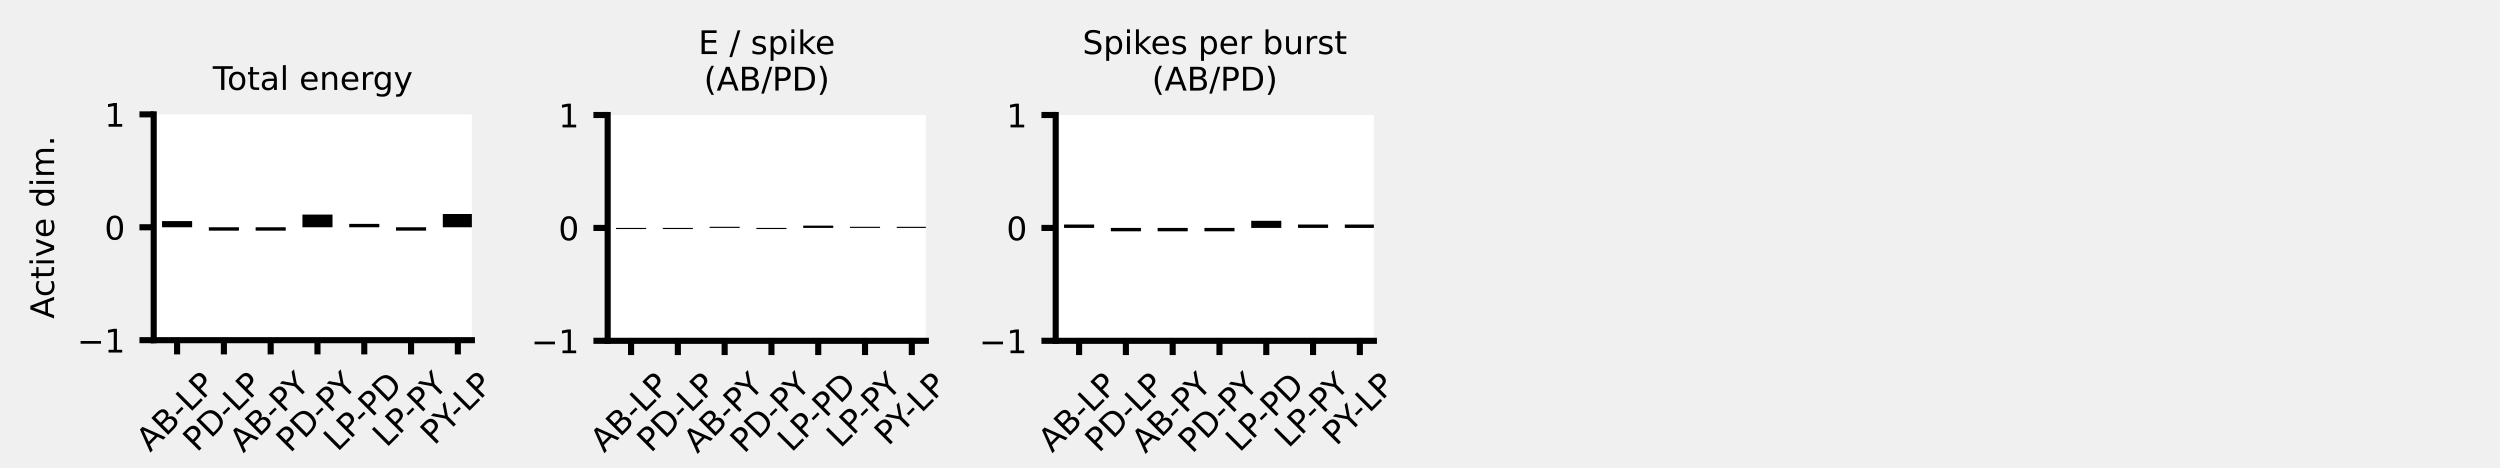
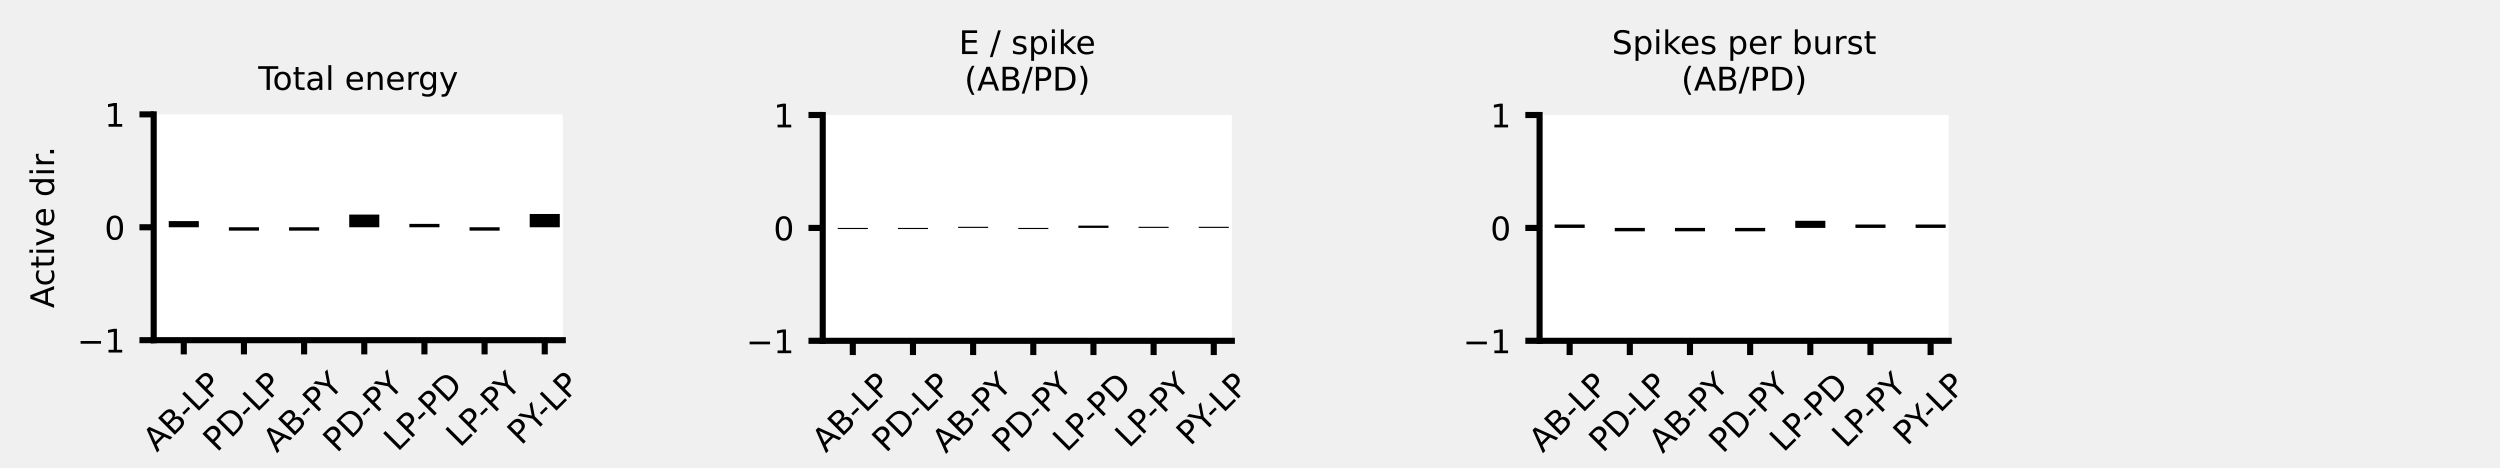
<svg xmlns="http://www.w3.org/2000/svg" xmlns:xlink="http://www.w3.org/1999/xlink" version="1.1" width="20.3cm" viewBox="0 0 20.3cm 3.8cm" height="3.8cm">
  <g>
    <g transform="translate(0.0, 11.0) scale(1) ">
      <g transform="translate(0, 0.0) scale(1) translate(0, 0) scale(1.25) ">
        <defs>
          <style type="text/css">*{stroke-linecap:butt;stroke-linejoin:round;}</style>
        </defs>
        <g id="figure_1">
          <g id="patch_1">
-             <path d="M 0 110.94  L 129.683 110.94  L 129.683 0  L 0 0  z " style="fill:none;" />
+             <path d="M 0 110.94  L 151.018 110.94  L 151.018 0  L 0 0  z " style="fill:none;" />
          </g>
          <g id="axes_1">
            <g id="patch_2">
-               <path d="M 37.736 74.719  L 115.856 74.719  L 115.856 19.279  L 37.736 19.279  z " style="fill:#ffffff;" />
+               <path d="M 37.736 74.719  L 138.176 74.719  L 138.176 19.279  L 37.736 19.279  z " style="fill:#ffffff;" />
            </g>
            <g id="patch_3">
-               <path clip-path="url(#pd930d3bd2e)" d="M 39.788 46.999  L 47.173 46.999  L 47.173 45.482  L 39.788 45.482  z " />
+               <path clip-path="url(#p03d9cb652b)" d="M 41.429 46.999  L 48.814 46.999  L 48.814 45.482  L 41.429 45.482  z " />
            </g>
            <g id="patch_4">
-               <path clip-path="url(#pd930d3bd2e)" d="M 51.276 46.999  L 58.661 46.999  L 58.661 47.83  L 51.276 47.83  z " />
+               <path clip-path="url(#p03d9cb652b)" d="M 56.199 46.999  L 63.585 46.999  L 63.585 47.83  L 56.199 47.83  z " />
            </g>
            <g id="patch_5">
-               <path clip-path="url(#pd930d3bd2e)" d="M 62.764 46.999  L 70.149 46.999  L 70.149 47.83  L 62.764 47.83  z " />
+               <path clip-path="url(#p03d9cb652b)" d="M 70.97 46.999  L 78.355 46.999  L 78.355 47.83  L 70.97 47.83  z " />
            </g>
            <g id="patch_6">
-               <path clip-path="url(#pd930d3bd2e)" d="M 74.252 46.999  L 81.638 46.999  L 81.638 43.884  L 74.252 43.884  z " />
+               <path clip-path="url(#p03d9cb652b)" d="M 85.741 46.999  L 93.126 46.999  L 93.126 43.884  L 85.741 43.884  z " />
            </g>
            <g id="patch_7">
-               <path clip-path="url(#pd930d3bd2e)" d="M 85.741 46.999  L 93.126 46.999  L 93.126 46.167  L 85.741 46.167  z " />
+               <path clip-path="url(#p03d9cb652b)" d="M 100.511 46.999  L 107.897 46.999  L 107.897 46.167  L 100.511 46.167  z " />
            </g>
            <g id="patch_8">
-               <path clip-path="url(#pd930d3bd2e)" d="M 97.229 46.999  L 104.614 46.999  L 104.614 47.83  L 97.229 47.83  z " />
+               <path clip-path="url(#p03d9cb652b)" d="M 115.282 46.999  L 122.667 46.999  L 122.667 47.83  L 115.282 47.83  z " />
            </g>
            <g id="patch_9">
-               <path clip-path="url(#pd930d3bd2e)" d="M 108.717 46.999  L 116.102 46.999  L 116.102 43.737  L 108.717 43.737  z " />
+               <path clip-path="url(#p03d9cb652b)" d="M 130.052 46.999  L 137.438 46.999  L 137.438 43.737  L 130.052 43.737  z " />
            </g>
            <g id="matplotlib.axis_1">
              <g id="xtick_1">
                <g id="line2d_1">
                  <defs>
-                     <path d="M 0 0  L 0 3.5  " id="meb354c613b" style="stroke:#000000;stroke-width:1.5;" />
-                   </defs>
-                   <g>
-                     <use style="stroke:#000000;stroke-width:1.5;" x="43.48" xlink:href="#meb354c613b" y="74.719" />
+                     <path d="M 0 0  L 0 3.5  " id="ma8021aab0b" style="stroke:#000000;stroke-width:1.5;" />
+                   </defs>
+                   <g>
+                     <use style="stroke:#000000;stroke-width:1.5;" x="45.122" xlink:href="#ma8021aab0b" y="74.719" />
                  </g>
                </g>
                <g id="text_1">
-                   <text style="font-family:DejaVu Sans;font-size:8px;font-stretch:normal;font-style:normal;font-weight:normal;" transform="translate(36.86406 102.3716)rotate(-45)">AB-LP</text>
+                   <text style="font-family:DejaVu Sans;font-size:8px;font-stretch:normal;font-style:normal;font-weight:normal;" transform="translate(38.50523 102.3716)rotate(-45)">AB-LP</text>
                </g>
              </g>
              <g id="xtick_2">
                <g id="line2d_2">
                  <g>
-                     <use style="stroke:#000000;stroke-width:1.5;" x="54.969" xlink:href="#meb354c613b" y="74.719" />
+                     <use style="stroke:#000000;stroke-width:1.5;" x="59.892" xlink:href="#ma8021aab0b" y="74.719" />
                  </g>
                </g>
                <g id="text_2">
-                   <text style="font-family:DejaVu Sans;font-size:8px;font-stretch:normal;font-style:normal;font-weight:normal;" transform="translate(48.34434 102.3875)rotate(-45)">PD-LP</text>
+                   <text style="font-family:DejaVu Sans;font-size:8px;font-stretch:normal;font-style:normal;font-weight:normal;" transform="translate(53.26787 102.3875)rotate(-45)">PD-LP</text>
                </g>
              </g>
              <g id="xtick_3">
                <g id="line2d_3">
                  <g>
-                     <use style="stroke:#000000;stroke-width:1.5;" x="66.457" xlink:href="#meb354c613b" y="74.719" />
+                     <use style="stroke:#000000;stroke-width:1.5;" x="74.663" xlink:href="#ma8021aab0b" y="74.719" />
                  </g>
                </g>
                <g id="text_3">
-                   <text style="font-family:DejaVu Sans;font-size:8px;font-stretch:normal;font-style:normal;font-weight:normal;" transform="translate(59.75258 102.5475)rotate(-45)">AB-PY</text>
+                   <text style="font-family:DejaVu Sans;font-size:8px;font-stretch:normal;font-style:normal;font-weight:normal;" transform="translate(67.95846 102.5475)rotate(-45)">AB-PY</text>
                </g>
              </g>
              <g id="xtick_4">
                <g id="line2d_4">
                  <g>
-                     <use style="stroke:#000000;stroke-width:1.5;" x="77.945" xlink:href="#meb354c613b" y="74.719" />
+                     <use style="stroke:#000000;stroke-width:1.5;" x="89.433" xlink:href="#ma8021aab0b" y="74.719" />
                  </g>
                </g>
                <g id="text_4">
-                   <text style="font-family:DejaVu Sans;font-size:8px;font-stretch:normal;font-style:normal;font-weight:normal;" transform="translate(71.23286 102.5634)rotate(-45)">PD-PY</text>
+                   <text style="font-family:DejaVu Sans;font-size:8px;font-stretch:normal;font-style:normal;font-weight:normal;" transform="translate(82.7211 102.5634)rotate(-45)">PD-PY</text>
                </g>
              </g>
              <g id="xtick_5">
                <g id="line2d_5">
                  <g>
-                     <use style="stroke:#000000;stroke-width:1.5;" x="89.433" xlink:href="#meb354c613b" y="74.719" />
+                     <use style="stroke:#000000;stroke-width:1.5;" x="104.204" xlink:href="#ma8021aab0b" y="74.719" />
                  </g>
                </g>
                <g id="text_5">
-                   <text style="font-family:DejaVu Sans;font-size:8px;font-stretch:normal;font-style:normal;font-weight:normal;" transform="translate(82.87268 102.2602)rotate(-45)">LP-PD</text>
+                   <text style="font-family:DejaVu Sans;font-size:8px;font-stretch:normal;font-style:normal;font-weight:normal;" transform="translate(97.64327 102.2602)rotate(-45)">LP-PD</text>
                </g>
              </g>
              <g id="xtick_6">
                <g id="line2d_6">
                  <g>
-                     <use style="stroke:#000000;stroke-width:1.5;" x="100.922" xlink:href="#meb354c613b" y="74.719" />
+                     <use style="stroke:#000000;stroke-width:1.5;" x="118.974" xlink:href="#ma8021aab0b" y="74.719" />
                  </g>
                </g>
                <g id="text_6">
-                   <text style="font-family:DejaVu Sans;font-size:8px;font-stretch:normal;font-style:normal;font-weight:normal;" transform="translate(94.8749 101.2322)rotate(-45)">LP-PY</text>
+                   <text style="font-family:DejaVu Sans;font-size:8px;font-stretch:normal;font-style:normal;font-weight:normal;" transform="translate(112.9278 101.2322)rotate(-45)">LP-PY</text>
                </g>
              </g>
              <g id="xtick_7">
                <g id="line2d_7">
                  <g>
-                     <use style="stroke:#000000;stroke-width:1.5;" x="112.41" xlink:href="#meb354c613b" y="74.719" />
+                     <use style="stroke:#000000;stroke-width:1.5;" x="133.745" xlink:href="#ma8021aab0b" y="74.719" />
                  </g>
                </g>
                <g id="text_7">
-                   <text style="font-family:DejaVu Sans;font-size:8px;font-stretch:normal;font-style:normal;font-weight:normal;" transform="translate(106.6354 100.6878)rotate(-45)">PY-LP</text>
+                   <text style="font-family:DejaVu Sans;font-size:8px;font-stretch:normal;font-style:normal;font-weight:normal;" transform="translate(127.9707 100.6878)rotate(-45)">PY-LP</text>
                </g>
              </g>
            </g>
            <g id="matplotlib.axis_2">
              <g id="ytick_1">
                <g id="line2d_8">
                  <defs>
-                     <path d="M 0 0  L -3.5 0  " id="mdab3bace6e" style="stroke:#000000;stroke-width:1.5;" />
-                   </defs>
-                   <g>
-                     <use style="stroke:#000000;stroke-width:1.5;" x="37.736" xlink:href="#mdab3bace6e" y="74.719" />
+                     <path d="M 0 0  L -3.5 0  " id="m77ddf87cb5" style="stroke:#000000;stroke-width:1.5;" />
+                   </defs>
+                   <g>
+                     <use style="stroke:#000000;stroke-width:1.5;" x="37.736" xlink:href="#m77ddf87cb5" y="74.719" />
                  </g>
                </g>
                <g id="text_8">
                  <text style="font-family:DejaVu Sans;font-size:8px;font-stretch:normal;font-style:normal;font-weight:normal;text-anchor:end;" transform="rotate(-0, 30.73625, 77.75813)" x="30.736" y="77.758">−1</text>
                </g>
              </g>
              <g id="ytick_2">
                <g id="line2d_9">
                  <g>
-                     <use style="stroke:#000000;stroke-width:1.5;" x="37.736" xlink:href="#mdab3bace6e" y="46.999" />
+                     <use style="stroke:#000000;stroke-width:1.5;" x="37.736" xlink:href="#m77ddf87cb5" y="46.999" />
                  </g>
                </g>
                <g id="text_9">
                  <text style="font-family:DejaVu Sans;font-size:8px;font-stretch:normal;font-style:normal;font-weight:normal;text-anchor:end;" transform="rotate(-0, 30.73625, 50.03813)" x="30.736" y="50.038">0</text>
                </g>
              </g>
              <g id="ytick_3">
                <g id="line2d_10">
                  <g>
-                     <use style="stroke:#000000;stroke-width:1.5;" x="37.736" xlink:href="#mdab3bace6e" y="19.279" />
+                     <use style="stroke:#000000;stroke-width:1.5;" x="37.736" xlink:href="#m77ddf87cb5" y="19.279" />
                  </g>
                </g>
                <g id="text_10">
                  <text style="font-family:DejaVu Sans;font-size:8px;font-stretch:normal;font-style:normal;font-weight:normal;text-anchor:end;" transform="rotate(-0, 30.73625, 22.31812)" x="30.736" y="22.318">1</text>
                </g>
              </g>
              <g id="text_11">
-                 <text style="font-family:DejaVu Sans;font-size:8px;font-stretch:normal;font-style:normal;font-weight:normal;text-anchor:middle;" transform="rotate(-90, 13.27875, 46.99875)" x="13.279" y="46.999">Active dim.</text>
+                 <text style="font-family:DejaVu Sans;font-size:8px;font-stretch:normal;font-style:normal;font-weight:normal;text-anchor:middle;" transform="rotate(-90, 13.27875, 46.99875)" x="13.279" y="46.999">Active dir.</text>
              </g>
            </g>
            <g id="patch_10">
              <path d="M 37.736 74.719  L 37.736 19.279  " style="fill:none;stroke:#000000;stroke-linecap:square;stroke-linejoin:miter;stroke-width:1.5;" />
            </g>
            <g id="patch_11">
-               <path d="M 37.736 74.719  L 115.856 74.719  " style="fill:none;stroke:#000000;stroke-linecap:square;stroke-linejoin:miter;stroke-width:1.5;" />
+               <path d="M 37.736 74.719  L 138.176 74.719  " style="fill:none;stroke:#000000;stroke-linecap:square;stroke-linejoin:miter;stroke-width:1.5;" />
            </g>
            <g id="text_12">
-               <text style="font-family:DejaVu Sans;font-size:8px;font-stretch:normal;font-style:normal;font-weight:normal;text-anchor:middle;" transform="rotate(-0, 76.79625, 13.27875)" x="76.796" y="13.279">Total energy</text>
+               <text style="font-family:DejaVu Sans;font-size:8px;font-stretch:normal;font-style:normal;font-weight:normal;text-anchor:middle;" transform="rotate(-0, 87.95625, 13.27875)" x="87.956" y="13.279">Total energy</text>
            </g>
          </g>
        </g>
        <defs>
-           <clipPath id="pd930d3bd2e">
-             <rect height="55.44" width="78.12" x="37.736" y="19.279" />
+           <clipPath id="p03d9cb652b">
+             <rect height="55.44" width="100.44" x="37.736" y="19.279" />
          </clipPath>
        </defs>
      </g>
    </g>
-     <g transform="translate(154.0, 0.0) scale(1) ">
+     <g transform="translate(220.0, 0.0) scale(1) ">
      <g transform="translate(0, 0.0) scale(1) translate(0, 0) scale(1.25) ">
        <defs>
          <style type="text/css">*{stroke-linecap:butt;stroke-linejoin:round;}</style>
        </defs>
        <g id="figure_1">
          <g id="patch_1">
-             <path d="M 0 119.898  L 117.94 119.898  L 117.94 0  L 0 0  z " style="fill:none;" />
+             <path d="M -0 119.898  L 139.275 119.898  L 139.275 0  L -0 0  z " style="fill:none;" />
          </g>
          <g id="axes_1">
            <g id="patch_2">
-               <path d="M 25.994 83.677  L 104.114 83.677  L 104.114 28.237  L 25.994 28.237  z " style="fill:#ffffff;" />
+               <path d="M 25.994 83.677  L 126.434 83.677  L 126.434 28.237  L 25.994 28.237  z " style="fill:#ffffff;" />
            </g>
            <g id="patch_3">
-               <path clip-path="url(#pcb205d63ca)" d="M 28.045 55.957  L 35.431 55.957  L 35.431 56.234  L 28.045 56.234  z " />
+               <path clip-path="url(#pa185381e35)" d="M 29.686 55.957  L 37.072 55.957  L 37.072 56.234  L 29.686 56.234  z " />
            </g>
            <g id="patch_4">
-               <path clip-path="url(#pcb205d63ca)" d="M 39.533 55.957  L 46.919 55.957  L 46.919 56.234  L 39.533 56.234  z " />
+               <path clip-path="url(#pa185381e35)" d="M 44.457 55.957  L 51.842 55.957  L 51.842 56.234  L 44.457 56.234  z " />
            </g>
            <g id="patch_5">
-               <path clip-path="url(#pcb205d63ca)" d="M 51.022 55.957  L 58.407 55.957  L 58.407 55.68  L 51.022 55.68  z " />
+               <path clip-path="url(#pa185381e35)" d="M 59.228 55.957  L 66.613 55.957  L 66.613 55.68  L 59.228 55.68  z " />
            </g>
            <g id="patch_6">
-               <path clip-path="url(#pcb205d63ca)" d="M 62.51 55.957  L 69.895 55.957  L 69.895 56.234  L 62.51 56.234  z " />
+               <path clip-path="url(#pa185381e35)" d="M 73.998 55.957  L 81.383 55.957  L 81.383 56.234  L 73.998 56.234  z " />
            </g>
            <g id="patch_7">
-               <path clip-path="url(#pcb205d63ca)" d="M 73.998 55.957  L 81.383 55.957  L 81.383 55.394  L 73.998 55.394  z " />
+               <path clip-path="url(#pa185381e35)" d="M 88.769 55.957  L 96.154 55.957  L 96.154 55.394  L 88.769 55.394  z " />
            </g>
            <g id="patch_8">
-               <path clip-path="url(#pcb205d63ca)" d="M 85.486 55.957  L 92.872 55.957  L 92.872 55.68  L 85.486 55.68  z " />
+               <path clip-path="url(#pa185381e35)" d="M 103.539 55.957  L 110.925 55.957  L 110.925 55.68  L 103.539 55.68  z " />
            </g>
            <g id="patch_9">
-               <path clip-path="url(#pcb205d63ca)" d="M 96.975 55.957  L 104.36 55.957  L 104.36 55.68  L 96.975 55.68  z " />
+               <path clip-path="url(#pa185381e35)" d="M 118.31 55.957  L 125.695 55.957  L 125.695 55.68  L 118.31 55.68  z " />
            </g>
            <g id="matplotlib.axis_1">
              <g id="xtick_1">
                <g id="line2d_1">
                  <defs>
-                     <path d="M 0 0  L 0 3.5  " id="m4c61204e8b" style="stroke:#000000;stroke-width:1.5;" />
-                   </defs>
-                   <g>
-                     <use style="stroke:#000000;stroke-width:1.5;" x="31.738" xlink:href="#m4c61204e8b" y="83.677" />
+                     <path d="M 0 0  L 0 3.5  " id="m9b413115a3" style="stroke:#000000;stroke-width:1.5;" />
+                   </defs>
+                   <g>
+                     <use style="stroke:#000000;stroke-width:1.5;" x="33.379" xlink:href="#m9b413115a3" y="83.677" />
                  </g>
                </g>
                <g id="text_1">
-                   <text style="font-family:DejaVu Sans;font-size:8px;font-stretch:normal;font-style:normal;font-weight:normal;" transform="translate(25.12156 111.3298)rotate(-45)">AB-LP</text>
+                   <text style="font-family:DejaVu Sans;font-size:8px;font-stretch:normal;font-style:normal;font-weight:normal;" transform="translate(26.76273 111.3298)rotate(-45)">AB-LP</text>
                </g>
              </g>
              <g id="xtick_2">
                <g id="line2d_2">
                  <g>
-                     <use style="stroke:#000000;stroke-width:1.5;" x="43.226" xlink:href="#m4c61204e8b" y="83.677" />
+                     <use style="stroke:#000000;stroke-width:1.5;" x="48.15" xlink:href="#m9b413115a3" y="83.677" />
                  </g>
                </g>
                <g id="text_2">
-                   <text style="font-family:DejaVu Sans;font-size:8px;font-stretch:normal;font-style:normal;font-weight:normal;" transform="translate(36.60184 111.3457)rotate(-45)">PD-LP</text>
+                   <text style="font-family:DejaVu Sans;font-size:8px;font-stretch:normal;font-style:normal;font-weight:normal;" transform="translate(41.52537 111.3457)rotate(-45)">PD-LP</text>
                </g>
              </g>
              <g id="xtick_3">
                <g id="line2d_3">
                  <g>
-                     <use style="stroke:#000000;stroke-width:1.5;" x="54.714" xlink:href="#m4c61204e8b" y="83.677" />
+                     <use style="stroke:#000000;stroke-width:1.5;" x="62.92" xlink:href="#m9b413115a3" y="83.677" />
                  </g>
                </g>
                <g id="text_3">
-                   <text style="font-family:DejaVu Sans;font-size:8px;font-stretch:normal;font-style:normal;font-weight:normal;" transform="translate(48.01008 111.5057)rotate(-45)">AB-PY</text>
+                   <text style="font-family:DejaVu Sans;font-size:8px;font-stretch:normal;font-style:normal;font-weight:normal;" transform="translate(56.21596 111.5057)rotate(-45)">AB-PY</text>
                </g>
              </g>
              <g id="xtick_4">
                <g id="line2d_4">
                  <g>
-                     <use style="stroke:#000000;stroke-width:1.5;" x="66.203" xlink:href="#m4c61204e8b" y="83.677" />
+                     <use style="stroke:#000000;stroke-width:1.5;" x="77.691" xlink:href="#m9b413115a3" y="83.677" />
                  </g>
                </g>
                <g id="text_4">
-                   <text style="font-family:DejaVu Sans;font-size:8px;font-stretch:normal;font-style:normal;font-weight:normal;" transform="translate(59.49036 111.5216)rotate(-45)">PD-PY</text>
+                   <text style="font-family:DejaVu Sans;font-size:8px;font-stretch:normal;font-style:normal;font-weight:normal;" transform="translate(70.9786 111.5216)rotate(-45)">PD-PY</text>
                </g>
              </g>
              <g id="xtick_5">
                <g id="line2d_5">
                  <g>
-                     <use style="stroke:#000000;stroke-width:1.5;" x="77.691" xlink:href="#m4c61204e8b" y="83.677" />
+                     <use style="stroke:#000000;stroke-width:1.5;" x="92.461" xlink:href="#m9b413115a3" y="83.677" />
                  </g>
                </g>
                <g id="text_5">
-                   <text style="font-family:DejaVu Sans;font-size:8px;font-stretch:normal;font-style:normal;font-weight:normal;" transform="translate(71.13018 111.2185)rotate(-45)">LP-PD</text>
+                   <text style="font-family:DejaVu Sans;font-size:8px;font-stretch:normal;font-style:normal;font-weight:normal;" transform="translate(85.90077 111.2185)rotate(-45)">LP-PD</text>
                </g>
              </g>
              <g id="xtick_6">
                <g id="line2d_6">
                  <g>
-                     <use style="stroke:#000000;stroke-width:1.5;" x="89.179" xlink:href="#m4c61204e8b" y="83.677" />
+                     <use style="stroke:#000000;stroke-width:1.5;" x="107.232" xlink:href="#m9b413115a3" y="83.677" />
                  </g>
                </g>
                <g id="text_6">
-                   <text style="font-family:DejaVu Sans;font-size:8px;font-stretch:normal;font-style:normal;font-weight:normal;" transform="translate(83.1324 110.1905)rotate(-45)">LP-PY</text>
+                   <text style="font-family:DejaVu Sans;font-size:8px;font-stretch:normal;font-style:normal;font-weight:normal;" transform="translate(101.1853 110.1905)rotate(-45)">LP-PY</text>
                </g>
              </g>
              <g id="xtick_7">
                <g id="line2d_7">
                  <g>
-                     <use style="stroke:#000000;stroke-width:1.5;" x="100.667" xlink:href="#m4c61204e8b" y="83.677" />
+                     <use style="stroke:#000000;stroke-width:1.5;" x="122.003" xlink:href="#m9b413115a3" y="83.677" />
                  </g>
                </g>
                <g id="text_7">
-                   <text style="font-family:DejaVu Sans;font-size:8px;font-stretch:normal;font-style:normal;font-weight:normal;" transform="translate(94.89287 109.646)rotate(-45)">PY-LP</text>
+                   <text style="font-family:DejaVu Sans;font-size:8px;font-stretch:normal;font-style:normal;font-weight:normal;" transform="translate(116.2282 109.646)rotate(-45)">PY-LP</text>
                </g>
              </g>
            </g>
            <g id="matplotlib.axis_2">
              <g id="ytick_1">
                <g id="line2d_8">
                  <defs>
-                     <path d="M 0 0  L -3.5 0  " id="m258a7361ee" style="stroke:#000000;stroke-width:1.5;" />
-                   </defs>
-                   <g>
-                     <use style="stroke:#000000;stroke-width:1.5;" x="25.994" xlink:href="#m258a7361ee" y="83.677" />
+                     <path d="M 0 0  L -3.5 0  " id="m7b684dbbbe" style="stroke:#000000;stroke-width:1.5;" />
+                   </defs>
+                   <g>
+                     <use style="stroke:#000000;stroke-width:1.5;" x="25.994" xlink:href="#m7b684dbbbe" y="83.677" />
                  </g>
                </g>
                <g id="text_8">
                  <text style="font-family:DejaVu Sans;font-size:8px;font-stretch:normal;font-style:normal;font-weight:normal;text-anchor:end;" transform="rotate(-0, 18.99375, 86.71637)" x="18.994" y="86.716">−1</text>
                </g>
              </g>
              <g id="ytick_2">
                <g id="line2d_9">
                  <g>
-                     <use style="stroke:#000000;stroke-width:1.5;" x="25.994" xlink:href="#m258a7361ee" y="55.957" />
+                     <use style="stroke:#000000;stroke-width:1.5;" x="25.994" xlink:href="#m7b684dbbbe" y="55.957" />
                  </g>
                </g>
                <g id="text_9">
                  <text style="font-family:DejaVu Sans;font-size:8px;font-stretch:normal;font-style:normal;font-weight:normal;text-anchor:end;" transform="rotate(-0, 18.99375, 58.99638)" x="18.994" y="58.996">0</text>
                </g>
              </g>
              <g id="ytick_3">
                <g id="line2d_10">
                  <g>
-                     <use style="stroke:#000000;stroke-width:1.5;" x="25.994" xlink:href="#m258a7361ee" y="28.237" />
+                     <use style="stroke:#000000;stroke-width:1.5;" x="25.994" xlink:href="#m7b684dbbbe" y="28.237" />
                  </g>
                </g>
                <g id="text_10">
                  <text style="font-family:DejaVu Sans;font-size:8px;font-stretch:normal;font-style:normal;font-weight:normal;text-anchor:end;" transform="rotate(-0, 18.99375, 31.27638)" x="18.994" y="31.276">1</text>
                </g>
              </g>
            </g>
            <g id="patch_10">
              <path d="M 25.994 83.677  L 25.994 28.237  " style="fill:none;stroke:#000000;stroke-linecap:square;stroke-linejoin:miter;stroke-width:1.5;" />
            </g>
            <g id="patch_11">
-               <path d="M 25.994 83.677  L 104.114 83.677  " style="fill:none;stroke:#000000;stroke-linecap:square;stroke-linejoin:miter;stroke-width:1.5;" />
+               <path d="M 25.994 83.677  L 126.434 83.677  " style="fill:none;stroke:#000000;stroke-linecap:square;stroke-linejoin:miter;stroke-width:1.5;" />
            </g>
            <g id="text_11">
-               <text style="font-family:DejaVu Sans;font-size:8px;font-stretch:normal;font-style:normal;font-weight:normal;" transform="translate(48.26937 13.27875)">E / spike</text>
-               <text style="font-family:DejaVu Sans;font-size:8px;font-stretch:normal;font-style:normal;font-weight:normal;" transform="translate(49.6125 22.237)">(AB/PD)</text>
+               <text style="font-family:DejaVu Sans;font-size:8px;font-stretch:normal;font-style:normal;font-weight:normal;" transform="translate(59.42938 13.27875)">E / spike</text>
+               <text style="font-family:DejaVu Sans;font-size:8px;font-stretch:normal;font-style:normal;font-weight:normal;" transform="translate(60.7725 22.237)">(AB/PD)</text>
            </g>
          </g>
        </g>
        <defs>
-           <clipPath id="pcb205d63ca">
-             <rect height="55.44" width="78.12" x="25.994" y="28.237" />
+           <clipPath id="pa185381e35">
+             <rect height="55.44" width="100.44" x="25.994" y="28.237" />
          </clipPath>
        </defs>
      </g>
    </g>
-     <g transform="translate(291.5, 0.0) scale(1) ">
+     <g transform="translate(440.0, 0.0) scale(1) ">
      <g transform="translate(0, 0.0) scale(1) translate(0, 0) scale(1.25) ">
        <defs>
          <style type="text/css">*{stroke-linecap:butt;stroke-linejoin:round;}</style>
        </defs>
        <g id="figure_1">
          <g id="patch_1">
-             <path d="M 0 119.898  L 117.94 119.898  L 117.94 0  L 0 0  z " style="fill:none;" />
+             <path d="M -0 119.898  L 139.275 119.898  L 139.275 0  L -0 0  z " style="fill:none;" />
          </g>
          <g id="axes_1">
            <g id="patch_2">
-               <path d="M 25.994 83.677  L 104.114 83.677  L 104.114 28.237  L 25.994 28.237  z " style="fill:#ffffff;" />
+               <path d="M 25.994 83.677  L 126.434 83.677  L 126.434 28.237  L 25.994 28.237  z " style="fill:#ffffff;" />
            </g>
            <g id="patch_3">
-               <path clip-path="url(#p0d62eec99d)" d="M 28.045 55.957  L 35.431 55.957  L 35.431 55.125  L 28.045 55.125  z " />
+               <path clip-path="url(#p2d36d70969)" d="M 29.686 55.957  L 37.072 55.957  L 37.072 55.125  L 29.686 55.125  z " />
            </g>
            <g id="patch_4">
-               <path clip-path="url(#p0d62eec99d)" d="M 39.533 55.957  L 46.919 55.957  L 46.919 56.789  L 39.533 56.789  z " />
+               <path clip-path="url(#p2d36d70969)" d="M 44.457 55.957  L 51.842 55.957  L 51.842 56.789  L 44.457 56.789  z " />
            </g>
            <g id="patch_5">
-               <path clip-path="url(#p0d62eec99d)" d="M 51.022 55.957  L 58.407 55.957  L 58.407 56.789  L 51.022 56.789  z " />
+               <path clip-path="url(#p2d36d70969)" d="M 59.228 55.957  L 66.613 55.957  L 66.613 56.789  L 59.228 56.789  z " />
            </g>
            <g id="patch_6">
-               <path clip-path="url(#p0d62eec99d)" d="M 62.51 55.957  L 69.895 55.957  L 69.895 56.789  L 62.51 56.789  z " />
+               <path clip-path="url(#p2d36d70969)" d="M 73.998 55.957  L 81.383 55.957  L 81.383 56.789  L 73.998 56.789  z " />
            </g>
            <g id="patch_7">
-               <path clip-path="url(#p0d62eec99d)" d="M 73.998 55.957  L 81.383 55.957  L 81.383 54.211  L 73.998 54.211  z " />
+               <path clip-path="url(#p2d36d70969)" d="M 88.769 55.957  L 96.154 55.957  L 96.154 54.211  L 88.769 54.211  z " />
            </g>
            <g id="patch_8">
-               <path clip-path="url(#p0d62eec99d)" d="M 85.486 55.957  L 92.872 55.957  L 92.872 55.125  L 85.486 55.125  z " />
+               <path clip-path="url(#p2d36d70969)" d="M 103.539 55.957  L 110.925 55.957  L 110.925 55.125  L 103.539 55.125  z " />
            </g>
            <g id="patch_9">
-               <path clip-path="url(#p0d62eec99d)" d="M 96.975 55.957  L 104.36 55.957  L 104.36 55.125  L 96.975 55.125  z " />
+               <path clip-path="url(#p2d36d70969)" d="M 118.31 55.957  L 125.695 55.957  L 125.695 55.125  L 118.31 55.125  z " />
            </g>
            <g id="matplotlib.axis_1">
              <g id="xtick_1">
                <g id="line2d_1">
                  <defs>
-                     <path d="M 0 0  L 0 3.5  " id="mf342bd307e" style="stroke:#000000;stroke-width:1.5;" />
-                   </defs>
-                   <g>
-                     <use style="stroke:#000000;stroke-width:1.5;" x="31.738" xlink:href="#mf342bd307e" y="83.677" />
+                     <path d="M 0 0  L 0 3.5  " id="m131df5032c" style="stroke:#000000;stroke-width:1.5;" />
+                   </defs>
+                   <g>
+                     <use style="stroke:#000000;stroke-width:1.5;" x="33.379" xlink:href="#m131df5032c" y="83.677" />
                  </g>
                </g>
                <g id="text_1">
-                   <text style="font-family:DejaVu Sans;font-size:8px;font-stretch:normal;font-style:normal;font-weight:normal;" transform="translate(25.12156 111.3298)rotate(-45)">AB-LP</text>
+                   <text style="font-family:DejaVu Sans;font-size:8px;font-stretch:normal;font-style:normal;font-weight:normal;" transform="translate(26.76273 111.3298)rotate(-45)">AB-LP</text>
                </g>
              </g>
              <g id="xtick_2">
                <g id="line2d_2">
                  <g>
-                     <use style="stroke:#000000;stroke-width:1.5;" x="43.226" xlink:href="#mf342bd307e" y="83.677" />
+                     <use style="stroke:#000000;stroke-width:1.5;" x="48.15" xlink:href="#m131df5032c" y="83.677" />
                  </g>
                </g>
                <g id="text_2">
-                   <text style="font-family:DejaVu Sans;font-size:8px;font-stretch:normal;font-style:normal;font-weight:normal;" transform="translate(36.60184 111.3457)rotate(-45)">PD-LP</text>
+                   <text style="font-family:DejaVu Sans;font-size:8px;font-stretch:normal;font-style:normal;font-weight:normal;" transform="translate(41.52537 111.3457)rotate(-45)">PD-LP</text>
                </g>
              </g>
              <g id="xtick_3">
                <g id="line2d_3">
                  <g>
-                     <use style="stroke:#000000;stroke-width:1.5;" x="54.714" xlink:href="#mf342bd307e" y="83.677" />
+                     <use style="stroke:#000000;stroke-width:1.5;" x="62.92" xlink:href="#m131df5032c" y="83.677" />
                  </g>
                </g>
                <g id="text_3">
-                   <text style="font-family:DejaVu Sans;font-size:8px;font-stretch:normal;font-style:normal;font-weight:normal;" transform="translate(48.01008 111.5057)rotate(-45)">AB-PY</text>
+                   <text style="font-family:DejaVu Sans;font-size:8px;font-stretch:normal;font-style:normal;font-weight:normal;" transform="translate(56.21596 111.5057)rotate(-45)">AB-PY</text>
                </g>
              </g>
              <g id="xtick_4">
                <g id="line2d_4">
                  <g>
-                     <use style="stroke:#000000;stroke-width:1.5;" x="66.203" xlink:href="#mf342bd307e" y="83.677" />
+                     <use style="stroke:#000000;stroke-width:1.5;" x="77.691" xlink:href="#m131df5032c" y="83.677" />
                  </g>
                </g>
                <g id="text_4">
-                   <text style="font-family:DejaVu Sans;font-size:8px;font-stretch:normal;font-style:normal;font-weight:normal;" transform="translate(59.49036 111.5216)rotate(-45)">PD-PY</text>
+                   <text style="font-family:DejaVu Sans;font-size:8px;font-stretch:normal;font-style:normal;font-weight:normal;" transform="translate(70.9786 111.5216)rotate(-45)">PD-PY</text>
                </g>
              </g>
              <g id="xtick_5">
                <g id="line2d_5">
                  <g>
-                     <use style="stroke:#000000;stroke-width:1.5;" x="77.691" xlink:href="#mf342bd307e" y="83.677" />
+                     <use style="stroke:#000000;stroke-width:1.5;" x="92.461" xlink:href="#m131df5032c" y="83.677" />
                  </g>
                </g>
                <g id="text_5">
-                   <text style="font-family:DejaVu Sans;font-size:8px;font-stretch:normal;font-style:normal;font-weight:normal;" transform="translate(71.13018 111.2185)rotate(-45)">LP-PD</text>
+                   <text style="font-family:DejaVu Sans;font-size:8px;font-stretch:normal;font-style:normal;font-weight:normal;" transform="translate(85.90077 111.2185)rotate(-45)">LP-PD</text>
                </g>
              </g>
              <g id="xtick_6">
                <g id="line2d_6">
                  <g>
-                     <use style="stroke:#000000;stroke-width:1.5;" x="89.179" xlink:href="#mf342bd307e" y="83.677" />
+                     <use style="stroke:#000000;stroke-width:1.5;" x="107.232" xlink:href="#m131df5032c" y="83.677" />
                  </g>
                </g>
                <g id="text_6">
-                   <text style="font-family:DejaVu Sans;font-size:8px;font-stretch:normal;font-style:normal;font-weight:normal;" transform="translate(83.1324 110.1905)rotate(-45)">LP-PY</text>
+                   <text style="font-family:DejaVu Sans;font-size:8px;font-stretch:normal;font-style:normal;font-weight:normal;" transform="translate(101.1853 110.1905)rotate(-45)">LP-PY</text>
                </g>
              </g>
              <g id="xtick_7">
                <g id="line2d_7">
                  <g>
-                     <use style="stroke:#000000;stroke-width:1.5;" x="100.667" xlink:href="#mf342bd307e" y="83.677" />
+                     <use style="stroke:#000000;stroke-width:1.5;" x="122.003" xlink:href="#m131df5032c" y="83.677" />
                  </g>
                </g>
                <g id="text_7">
-                   <text style="font-family:DejaVu Sans;font-size:8px;font-stretch:normal;font-style:normal;font-weight:normal;" transform="translate(94.89287 109.646)rotate(-45)">PY-LP</text>
+                   <text style="font-family:DejaVu Sans;font-size:8px;font-stretch:normal;font-style:normal;font-weight:normal;" transform="translate(116.2282 109.646)rotate(-45)">PY-LP</text>
                </g>
              </g>
            </g>
            <g id="matplotlib.axis_2">
              <g id="ytick_1">
                <g id="line2d_8">
                  <defs>
-                     <path d="M 0 0  L -3.5 0  " id="mdf20437d94" style="stroke:#000000;stroke-width:1.5;" />
-                   </defs>
-                   <g>
-                     <use style="stroke:#000000;stroke-width:1.5;" x="25.994" xlink:href="#mdf20437d94" y="83.677" />
+                     <path d="M 0 0  L -3.5 0  " id="m04893feb74" style="stroke:#000000;stroke-width:1.5;" />
+                   </defs>
+                   <g>
+                     <use style="stroke:#000000;stroke-width:1.5;" x="25.994" xlink:href="#m04893feb74" y="83.677" />
                  </g>
                </g>
                <g id="text_8">
                  <text style="font-family:DejaVu Sans;font-size:8px;font-stretch:normal;font-style:normal;font-weight:normal;text-anchor:end;" transform="rotate(-0, 18.99375, 86.71637)" x="18.994" y="86.716">−1</text>
                </g>
              </g>
              <g id="ytick_2">
                <g id="line2d_9">
                  <g>
-                     <use style="stroke:#000000;stroke-width:1.5;" x="25.994" xlink:href="#mdf20437d94" y="55.957" />
+                     <use style="stroke:#000000;stroke-width:1.5;" x="25.994" xlink:href="#m04893feb74" y="55.957" />
                  </g>
                </g>
                <g id="text_9">
                  <text style="font-family:DejaVu Sans;font-size:8px;font-stretch:normal;font-style:normal;font-weight:normal;text-anchor:end;" transform="rotate(-0, 18.99375, 58.99638)" x="18.994" y="58.996">0</text>
                </g>
              </g>
              <g id="ytick_3">
                <g id="line2d_10">
                  <g>
-                     <use style="stroke:#000000;stroke-width:1.5;" x="25.994" xlink:href="#mdf20437d94" y="28.237" />
+                     <use style="stroke:#000000;stroke-width:1.5;" x="25.994" xlink:href="#m04893feb74" y="28.237" />
                  </g>
                </g>
                <g id="text_10">
                  <text style="font-family:DejaVu Sans;font-size:8px;font-stretch:normal;font-style:normal;font-weight:normal;text-anchor:end;" transform="rotate(-0, 18.99375, 31.27638)" x="18.994" y="31.276">1</text>
                </g>
              </g>
            </g>
            <g id="patch_10">
              <path d="M 25.994 83.677  L 25.994 28.237  " style="fill:none;stroke:#000000;stroke-linecap:square;stroke-linejoin:miter;stroke-width:1.5;" />
            </g>
            <g id="patch_11">
-               <path d="M 25.994 83.677  L 104.114 83.677  " style="fill:none;stroke:#000000;stroke-linecap:square;stroke-linejoin:miter;stroke-width:1.5;" />
+               <path d="M 25.994 83.677  L 126.434 83.677  " style="fill:none;stroke:#000000;stroke-linecap:square;stroke-linejoin:miter;stroke-width:1.5;" />
            </g>
            <g id="text_11">
-               <text style="font-family:DejaVu Sans;font-size:8px;font-stretch:normal;font-style:normal;font-weight:normal;" transform="translate(32.58937 13.27875)">Spikes per burst</text>
-               <text style="font-family:DejaVu Sans;font-size:8px;font-stretch:normal;font-style:normal;font-weight:normal;" transform="translate(49.6125 22.237)">(AB/PD)</text>
+               <text style="font-family:DejaVu Sans;font-size:8px;font-stretch:normal;font-style:normal;font-weight:normal;" transform="translate(43.74938 13.27875)">Spikes per burst</text>
+               <text style="font-family:DejaVu Sans;font-size:8px;font-stretch:normal;font-style:normal;font-weight:normal;" transform="translate(60.7725 22.237)">(AB/PD)</text>
            </g>
          </g>
        </g>
        <defs>
-           <clipPath id="p0d62eec99d">
-             <rect height="55.44" width="78.12" x="25.994" y="28.237" />
+           <clipPath id="p2d36d70969">
+             <rect height="55.44" width="100.44" x="25.994" y="28.237" />
          </clipPath>
        </defs>
      </g>
    </g>
  </g>
</svg>
